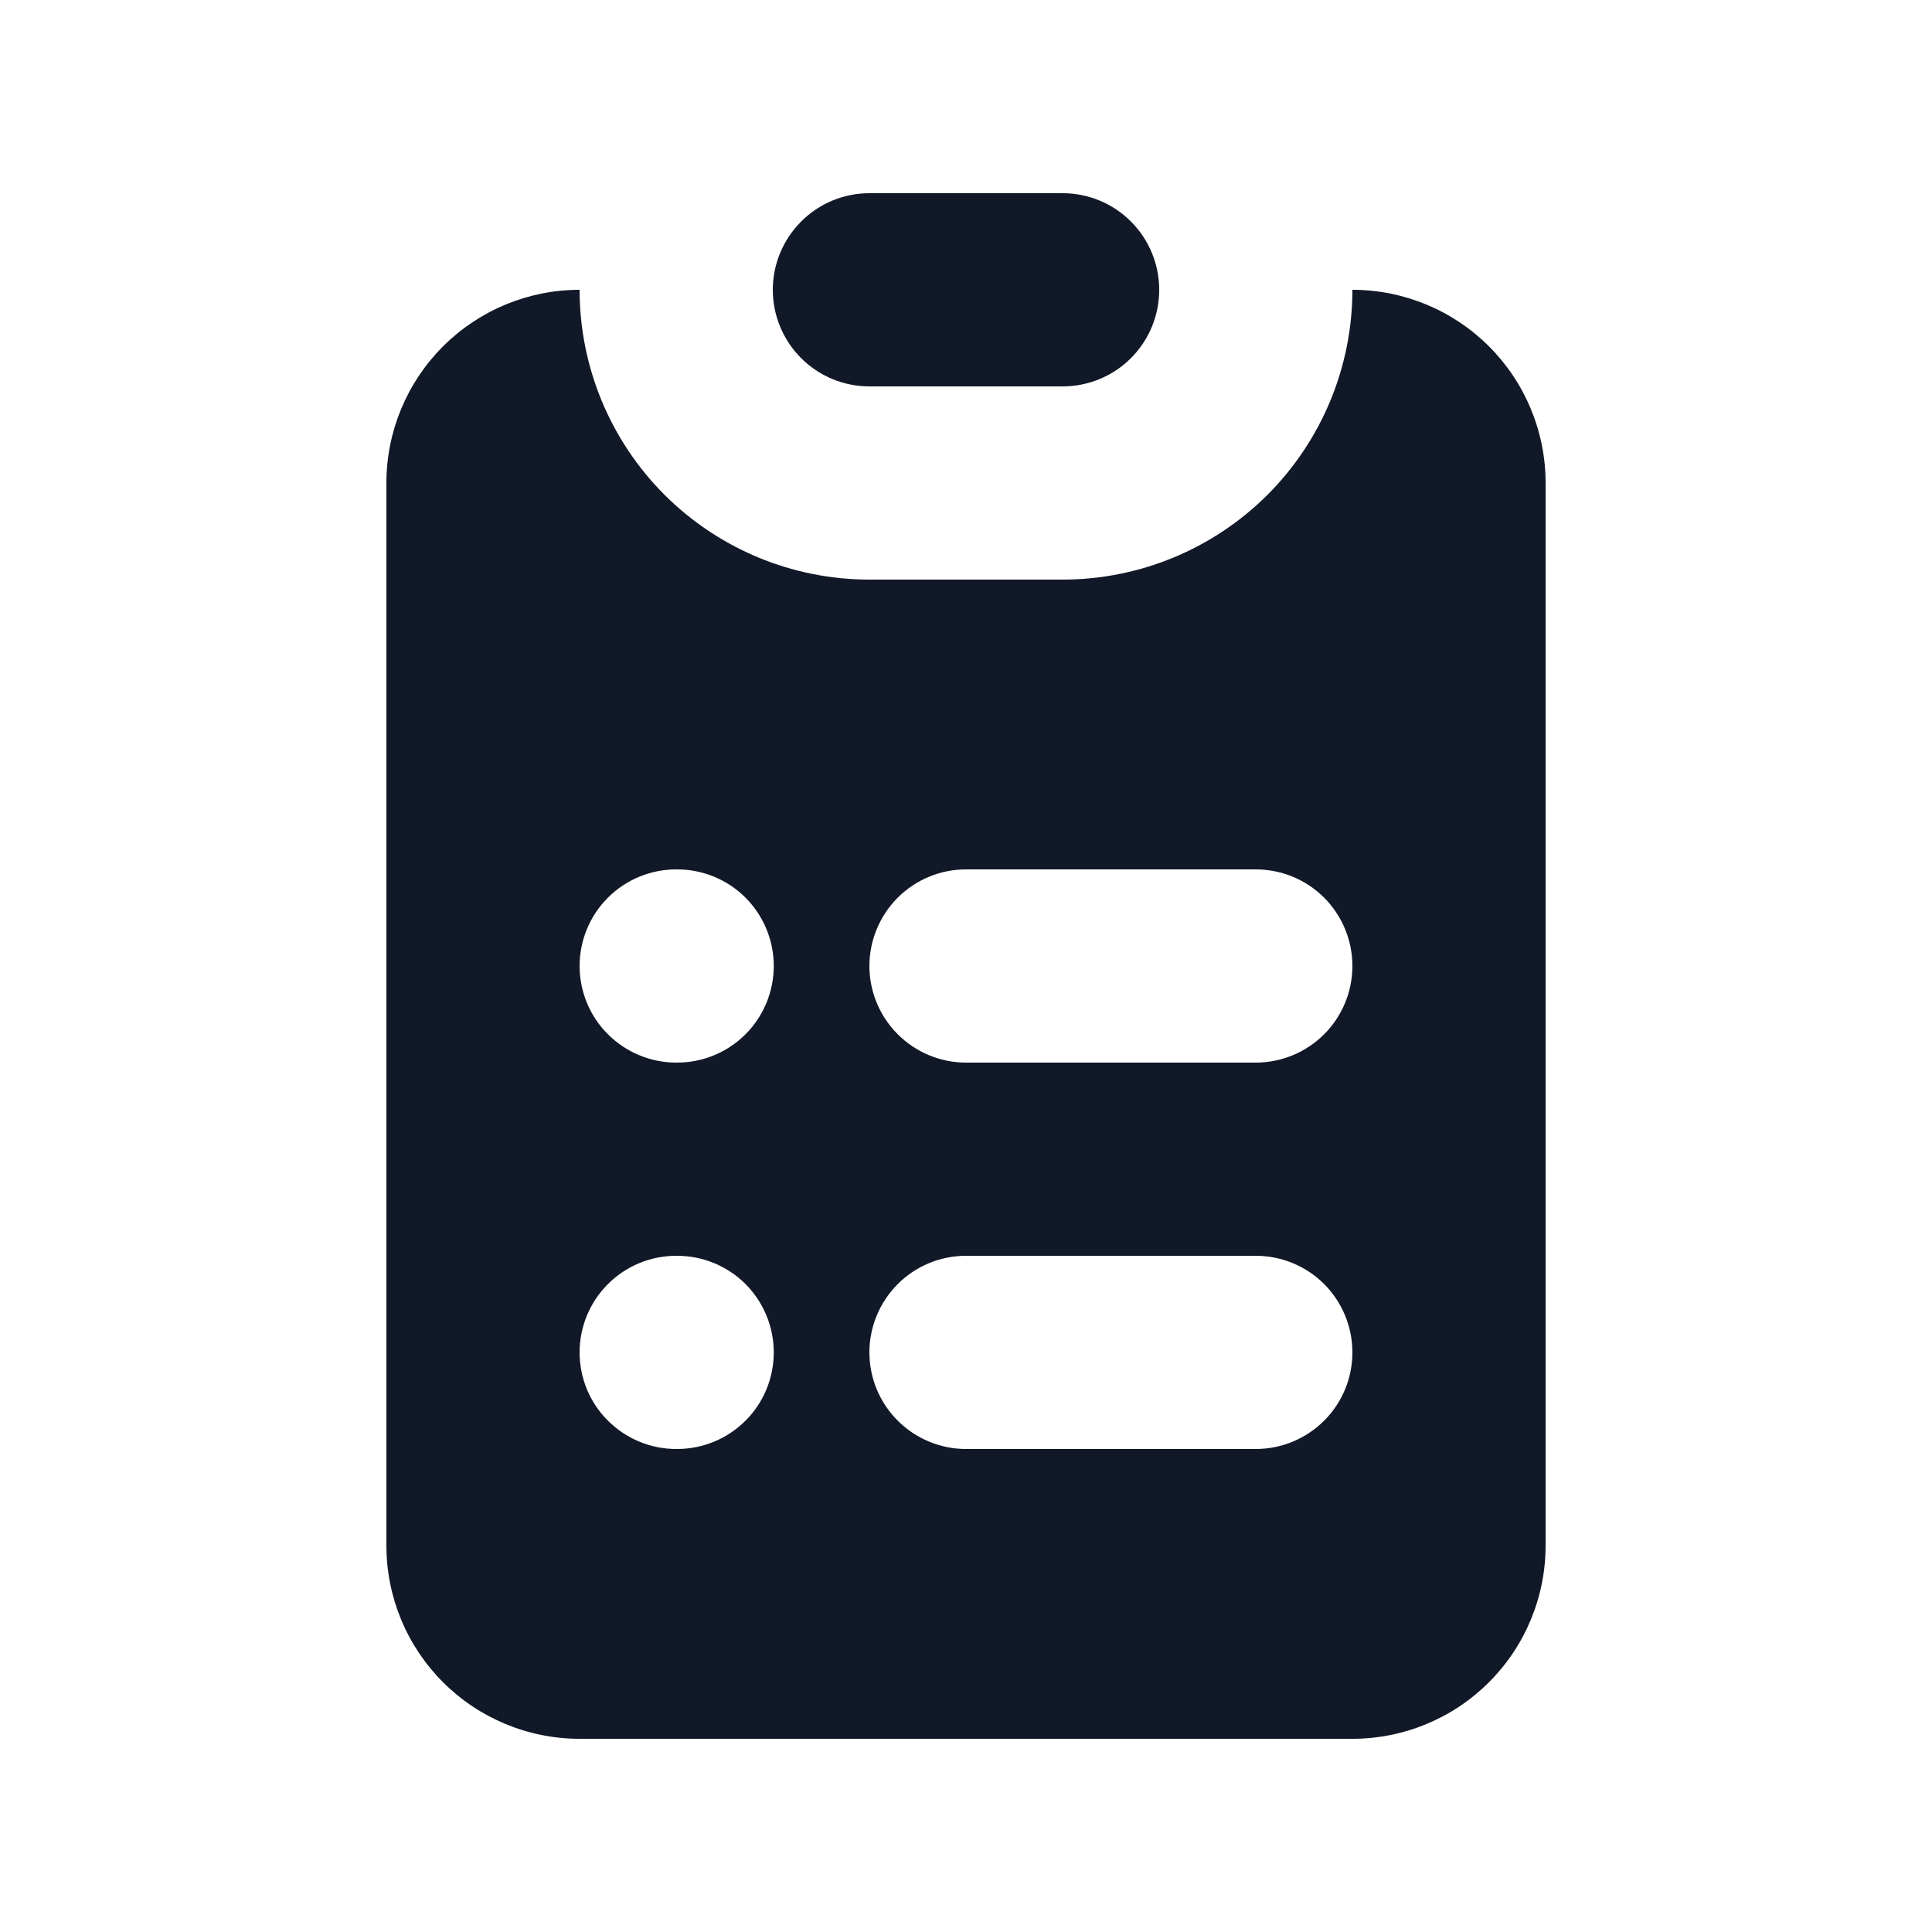
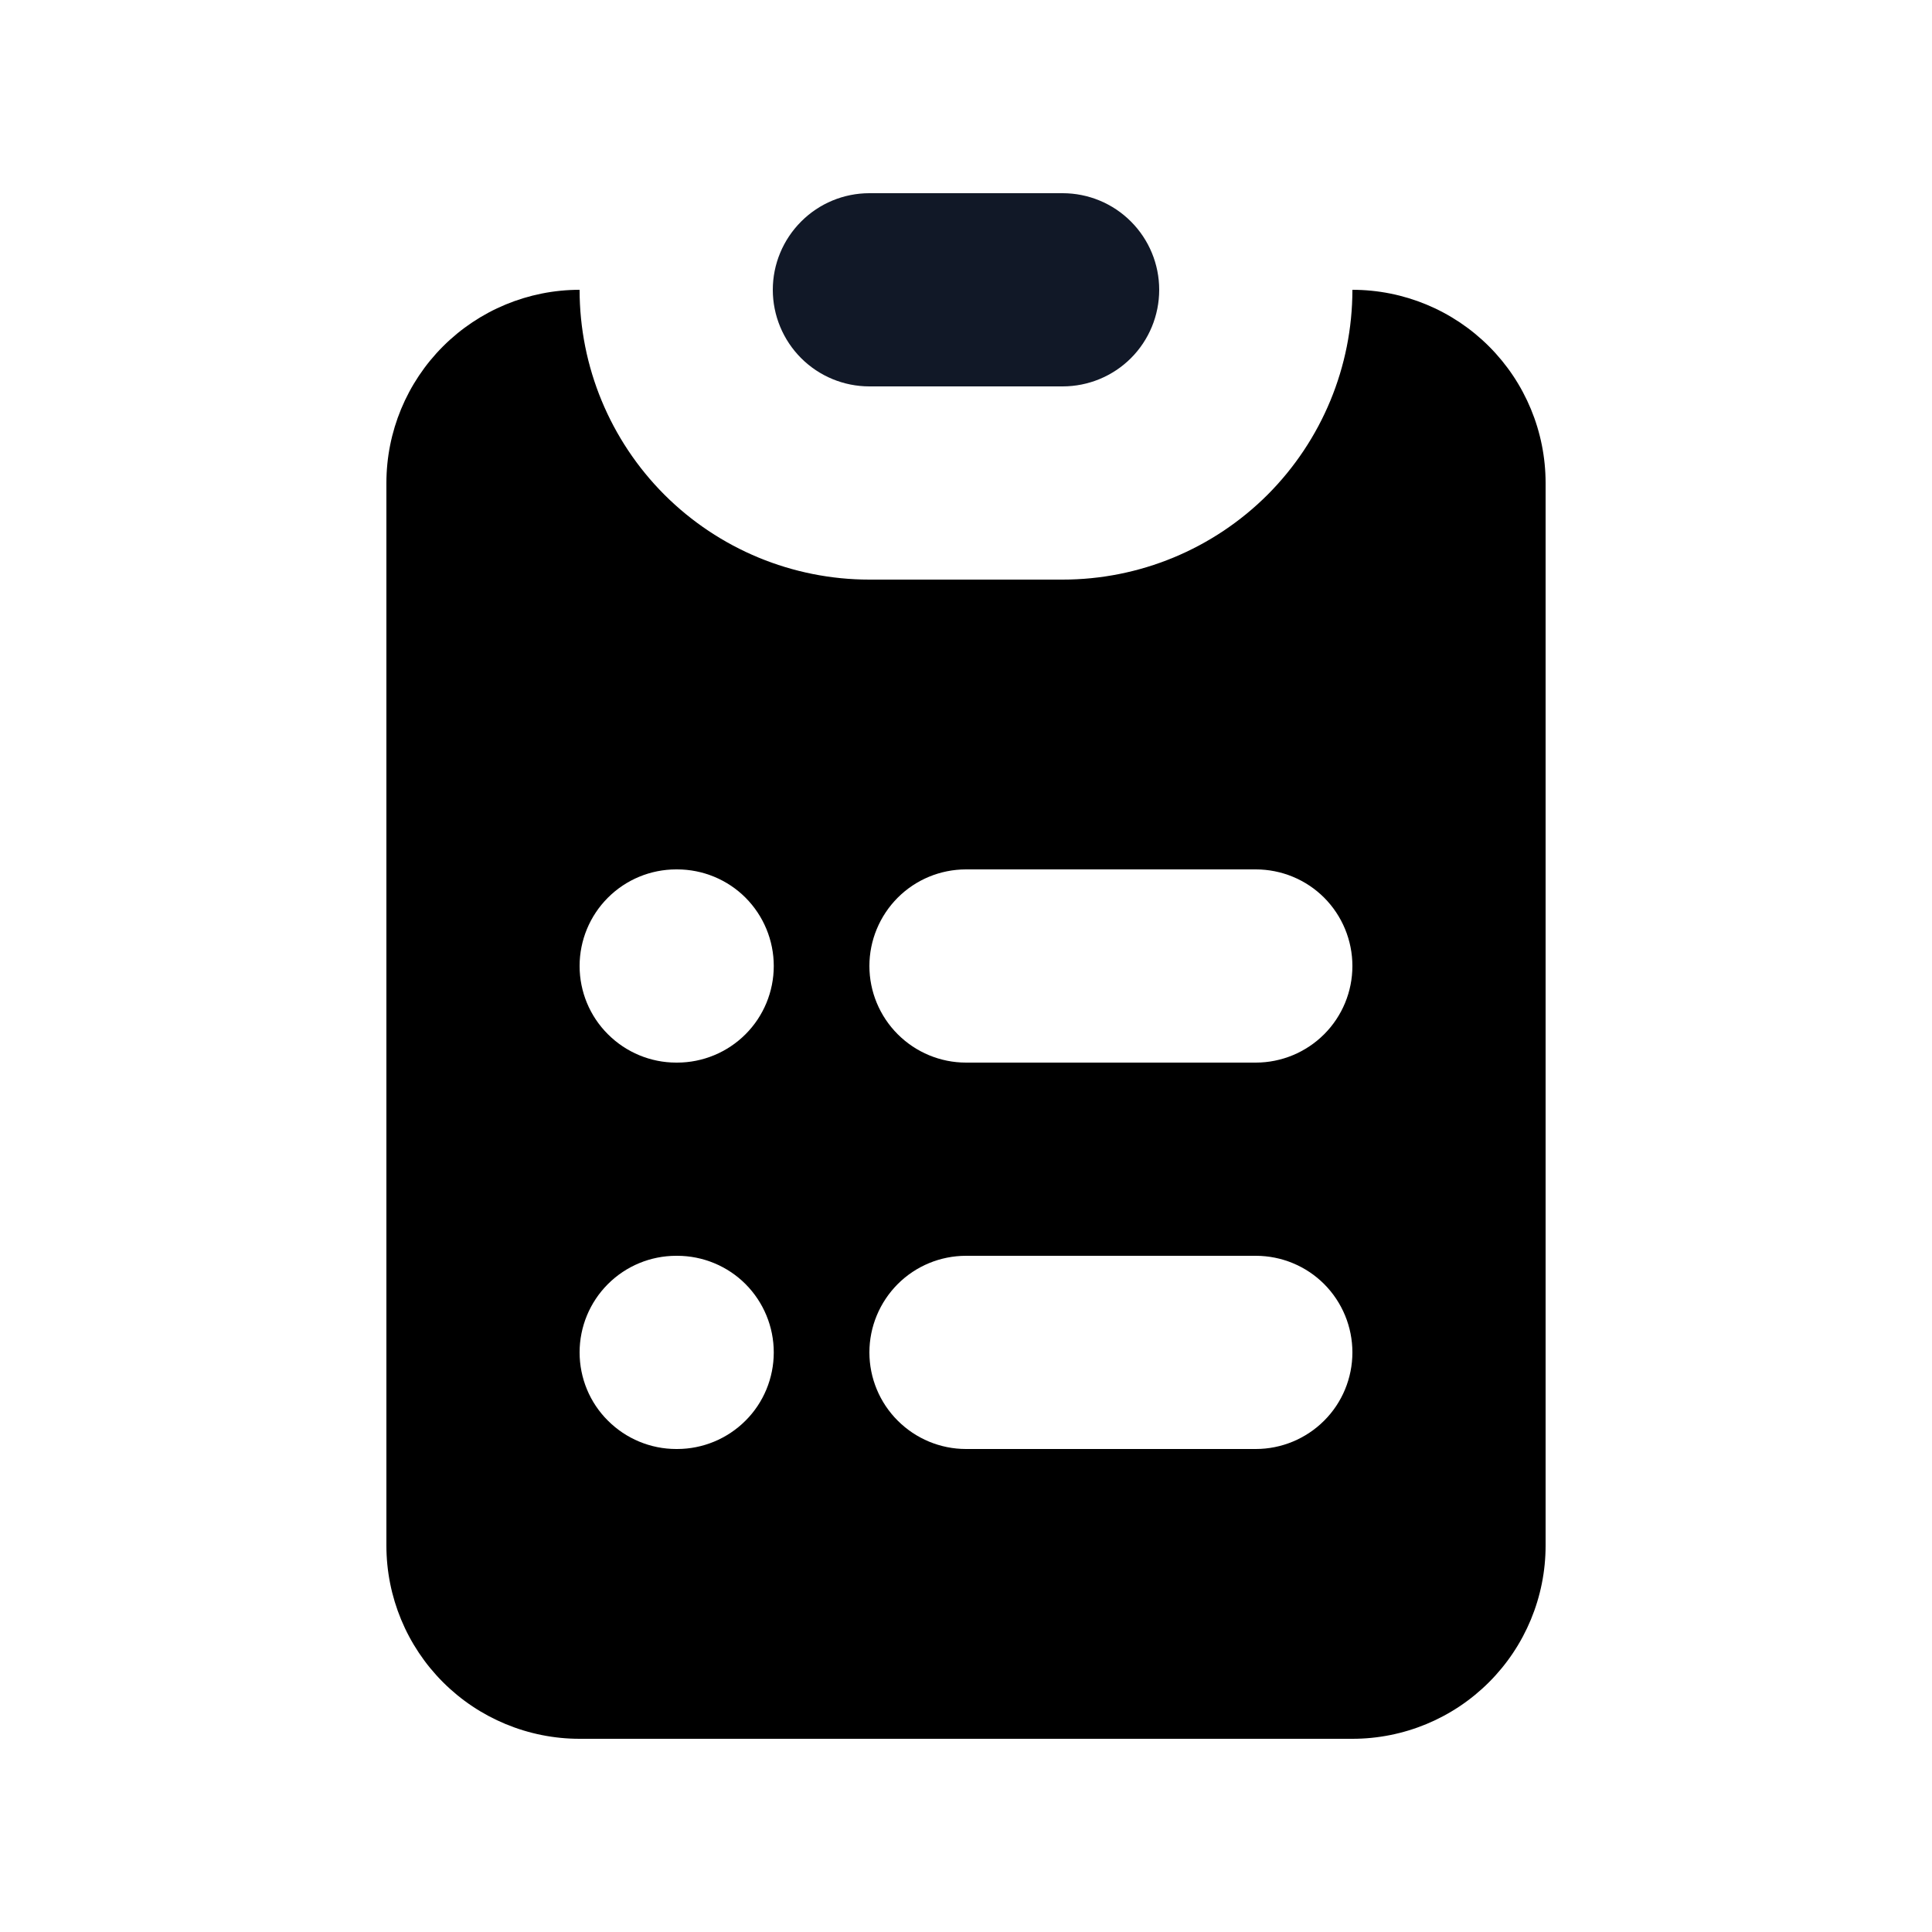
<svg xmlns="http://www.w3.org/2000/svg" width="24" height="24" viewBox="0 0 24 24" fill="none">
  <path d="M10.8 2.4C10.482 2.4 10.177 2.526 9.952 2.752C9.727 2.977 9.6 3.282 9.6 3.6C9.6 3.918 9.727 4.224 9.952 4.449C10.177 4.674 10.482 4.8 10.8 4.8H13.2C13.518 4.8 13.824 4.674 14.049 4.449C14.274 4.224 14.4 3.918 14.4 3.6C14.4 3.282 14.274 2.977 14.049 2.752C13.824 2.526 13.518 2.4 13.2 2.4H10.8Z" fill="#111827" />
-   <path fill-rule="evenodd" clip-rule="evenodd" d="M4.8 6C4.8 5.363 5.053 4.753 5.503 4.303C5.953 3.853 6.564 3.6 7.2 3.6C7.2 4.555 7.579 5.47 8.254 6.146C8.93 6.821 9.845 7.2 10.8 7.2H13.2C14.155 7.2 15.07 6.821 15.746 6.146C16.421 5.47 16.8 4.555 16.8 3.6C17.437 3.6 18.047 3.853 18.497 4.303C18.947 4.753 19.2 5.363 19.2 6V19.2C19.2 19.837 18.947 20.447 18.497 20.897C18.047 21.347 17.437 21.6 16.8 21.6H7.2C6.564 21.6 5.953 21.347 5.503 20.897C5.053 20.447 4.8 19.837 4.8 19.2V6ZM8.4 10.8C8.082 10.8 7.777 10.926 7.552 11.151C7.326 11.377 7.2 11.682 7.2 12C7.2 12.318 7.326 12.623 7.552 12.848C7.777 13.073 8.082 13.2 8.4 13.2H8.412C8.73 13.2 9.036 13.073 9.261 12.848C9.486 12.623 9.612 12.318 9.612 12C9.612 11.682 9.486 11.377 9.261 11.151C9.036 10.926 8.73 10.8 8.412 10.8H8.4ZM12 10.8C11.682 10.8 11.377 10.926 11.152 11.151C10.927 11.377 10.8 11.682 10.8 12C10.8 12.318 10.927 12.623 11.152 12.848C11.377 13.073 11.682 13.2 12 13.2H15.6C15.918 13.2 16.224 13.073 16.449 12.848C16.674 12.623 16.8 12.318 16.8 12C16.8 11.682 16.674 11.377 16.449 11.151C16.224 10.926 15.918 10.8 15.6 10.8H12ZM8.4 15.6C8.082 15.6 7.777 15.726 7.552 15.951C7.326 16.177 7.2 16.482 7.2 16.8C7.2 17.118 7.326 17.424 7.552 17.648C7.777 17.873 8.082 18 8.4 18H8.412C8.73 18 9.036 17.873 9.261 17.648C9.486 17.424 9.612 17.118 9.612 16.8C9.612 16.482 9.486 16.177 9.261 15.951C9.036 15.726 8.73 15.6 8.412 15.6H8.4ZM12 15.6C11.682 15.6 11.377 15.726 11.152 15.951C10.927 16.177 10.8 16.482 10.8 16.8C10.8 17.118 10.927 17.424 11.152 17.648C11.377 17.873 11.682 18 12 18H15.6C15.918 18 16.224 17.873 16.449 17.648C16.674 17.424 16.8 17.118 16.8 16.8C16.8 16.482 16.674 16.177 16.449 15.951C16.224 15.726 15.918 15.6 15.6 15.6H12Z" fill="#111827" />
+   <path fill-rule="evenodd" clip-rule="evenodd" d="M4.8 6C4.8 5.363 5.053 4.753 5.503 4.303C5.953 3.853 6.564 3.6 7.2 3.6C7.2 4.555 7.579 5.47 8.254 6.146C8.93 6.821 9.845 7.2 10.8 7.2H13.2C14.155 7.2 15.07 6.821 15.746 6.146C16.421 5.47 16.8 4.555 16.8 3.6C17.437 3.6 18.047 3.853 18.497 4.303C18.947 4.753 19.2 5.363 19.2 6V19.2C19.2 19.837 18.947 20.447 18.497 20.897C18.047 21.347 17.437 21.6 16.8 21.6H7.2C6.564 21.6 5.953 21.347 5.503 20.897C5.053 20.447 4.8 19.837 4.8 19.2V6ZM8.4 10.8C8.082 10.8 7.777 10.926 7.552 11.151C7.326 11.377 7.2 11.682 7.2 12C7.2 12.318 7.326 12.623 7.552 12.848C7.777 13.073 8.082 13.2 8.4 13.2H8.412C8.73 13.2 9.036 13.073 9.261 12.848C9.486 12.623 9.612 12.318 9.612 12C9.612 11.682 9.486 11.377 9.261 11.151C9.036 10.926 8.73 10.8 8.412 10.8H8.4ZM12 10.8C11.682 10.8 11.377 10.926 11.152 11.151C10.927 11.377 10.8 11.682 10.8 12C10.8 12.318 10.927 12.623 11.152 12.848C11.377 13.073 11.682 13.2 12 13.2H15.6C15.918 13.2 16.224 13.073 16.449 12.848C16.674 12.623 16.8 12.318 16.8 12C16.8 11.682 16.674 11.377 16.449 11.151C16.224 10.926 15.918 10.8 15.6 10.8H12ZM8.4 15.6C8.082 15.6 7.777 15.726 7.552 15.951C7.326 16.177 7.2 16.482 7.2 16.8C7.2 17.118 7.326 17.424 7.552 17.648C7.777 17.873 8.082 18 8.4 18H8.412C8.73 18 9.036 17.873 9.261 17.648C9.486 17.424 9.612 17.118 9.612 16.8C9.612 16.482 9.486 16.177 9.261 15.951C9.036 15.726 8.73 15.6 8.412 15.6H8.4ZM12 15.6C11.682 15.6 11.377 15.726 11.152 15.951C10.927 16.177 10.8 16.482 10.8 16.8C10.8 17.118 10.927 17.424 11.152 17.648C11.377 17.873 11.682 18 12 18H15.6C15.918 18 16.224 17.873 16.449 17.648C16.674 17.424 16.8 17.118 16.8 16.8C16.8 16.482 16.674 16.177 16.449 15.951C16.224 15.726 15.918 15.6 15.6 15.6H12Z" fill="currentColor" />
</svg>
